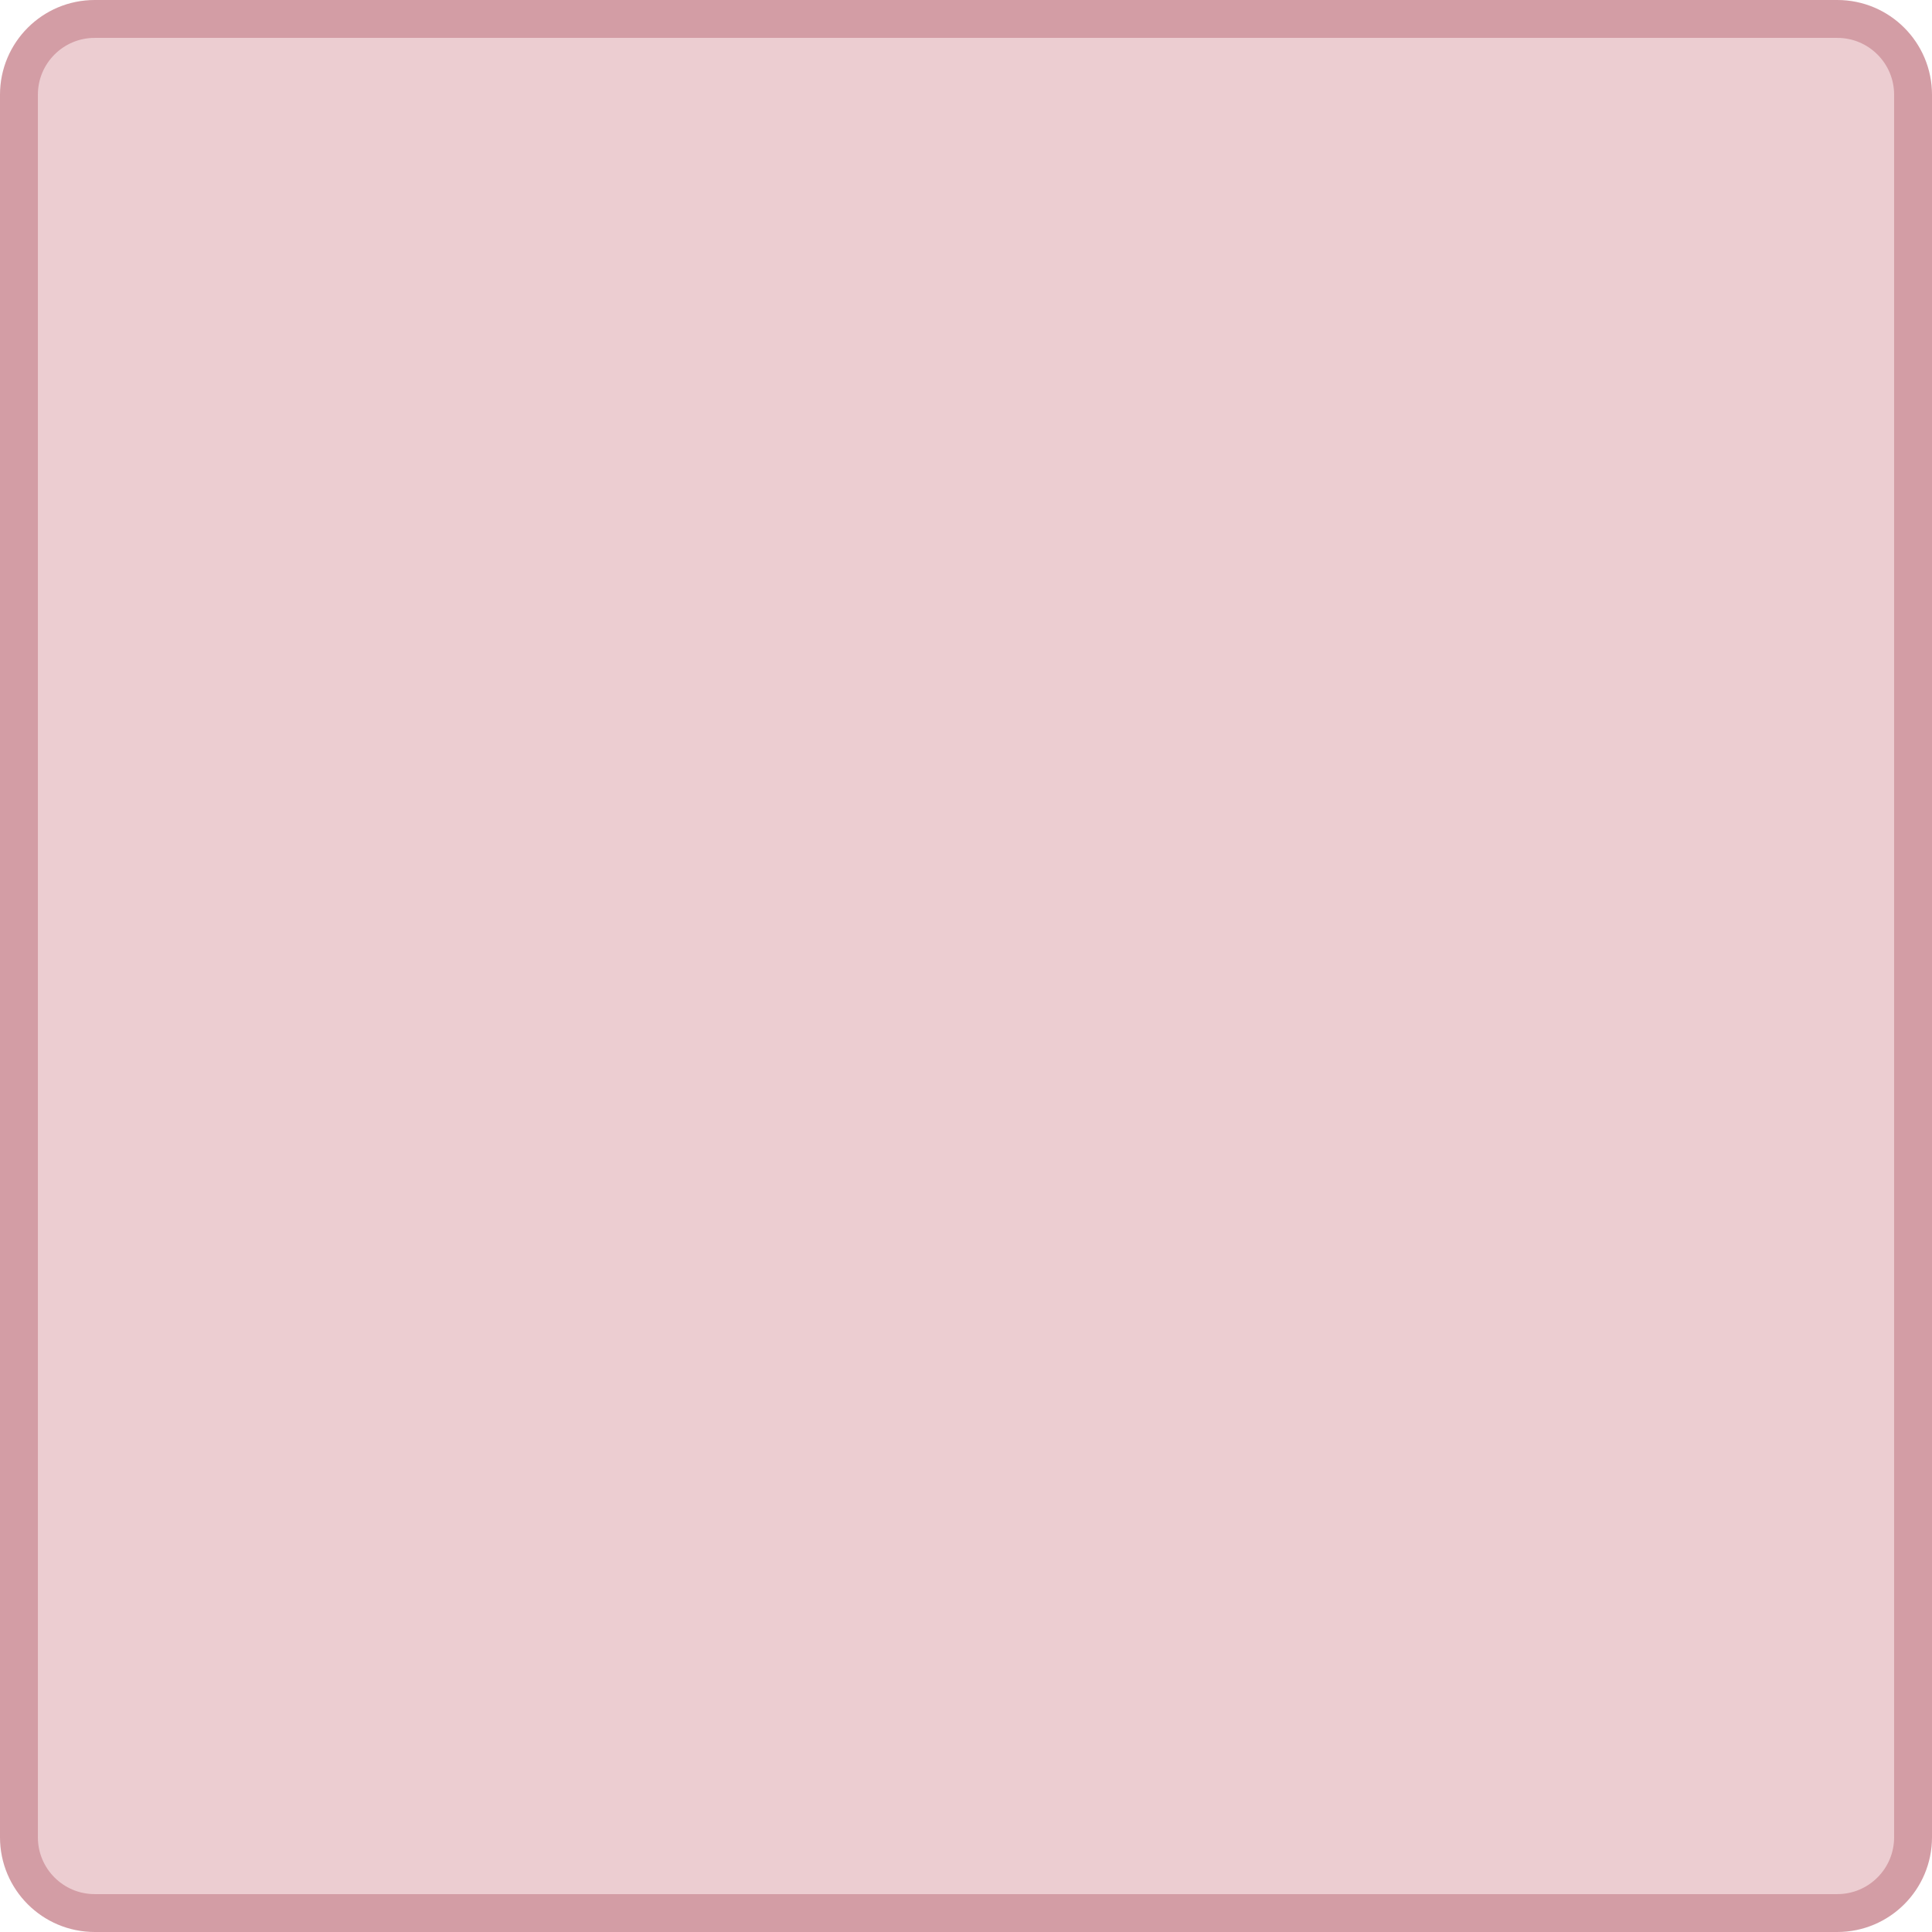
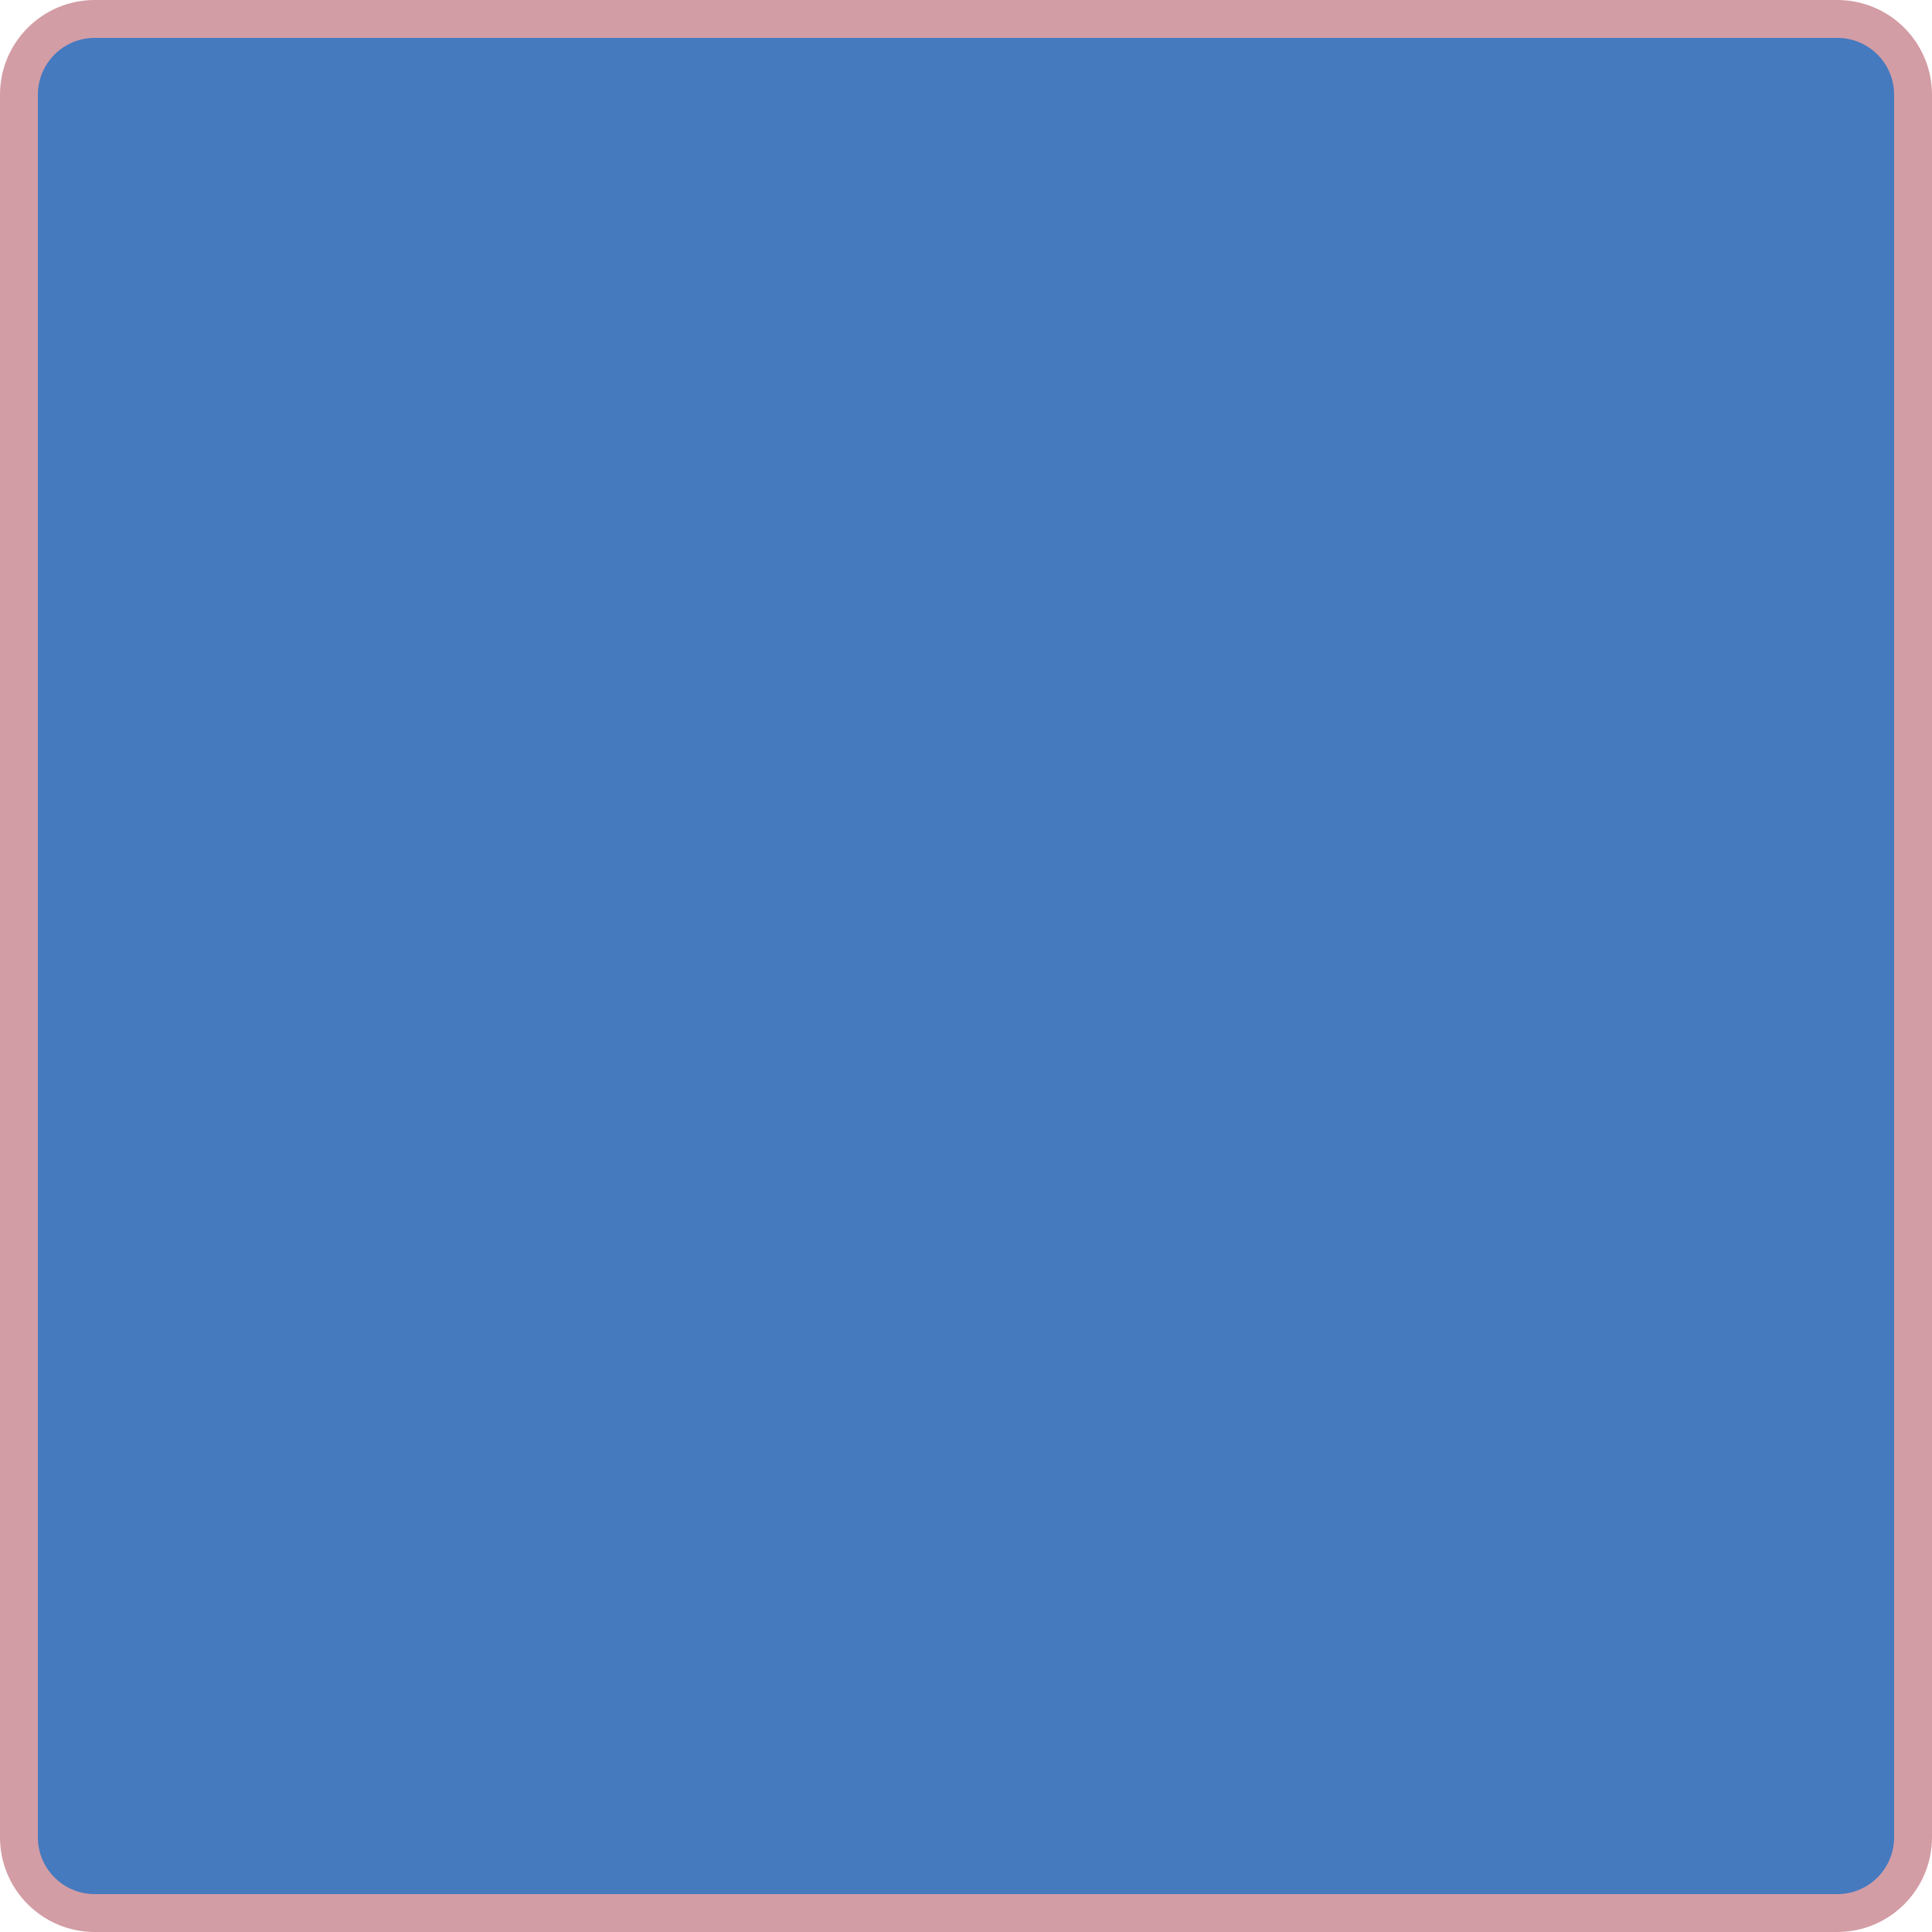
<svg xmlns="http://www.w3.org/2000/svg" width="100%" height="100%" viewBox="0 0 51.0 51.0">
-   <rect x="0.5" y="0.5" width="50.0" height="50.0" rx="2" ry="2" id="shield" style="fill:#eccdd1;stroke:#d39da5;stroke-width:1;" />
+   <rect x="0.5" y="0.5" width="50.0" height="50.0" rx="2" ry="2" id="shield" style="fill:#457abf;stroke:#d39da5;stroke-width:1;" />
</svg>
